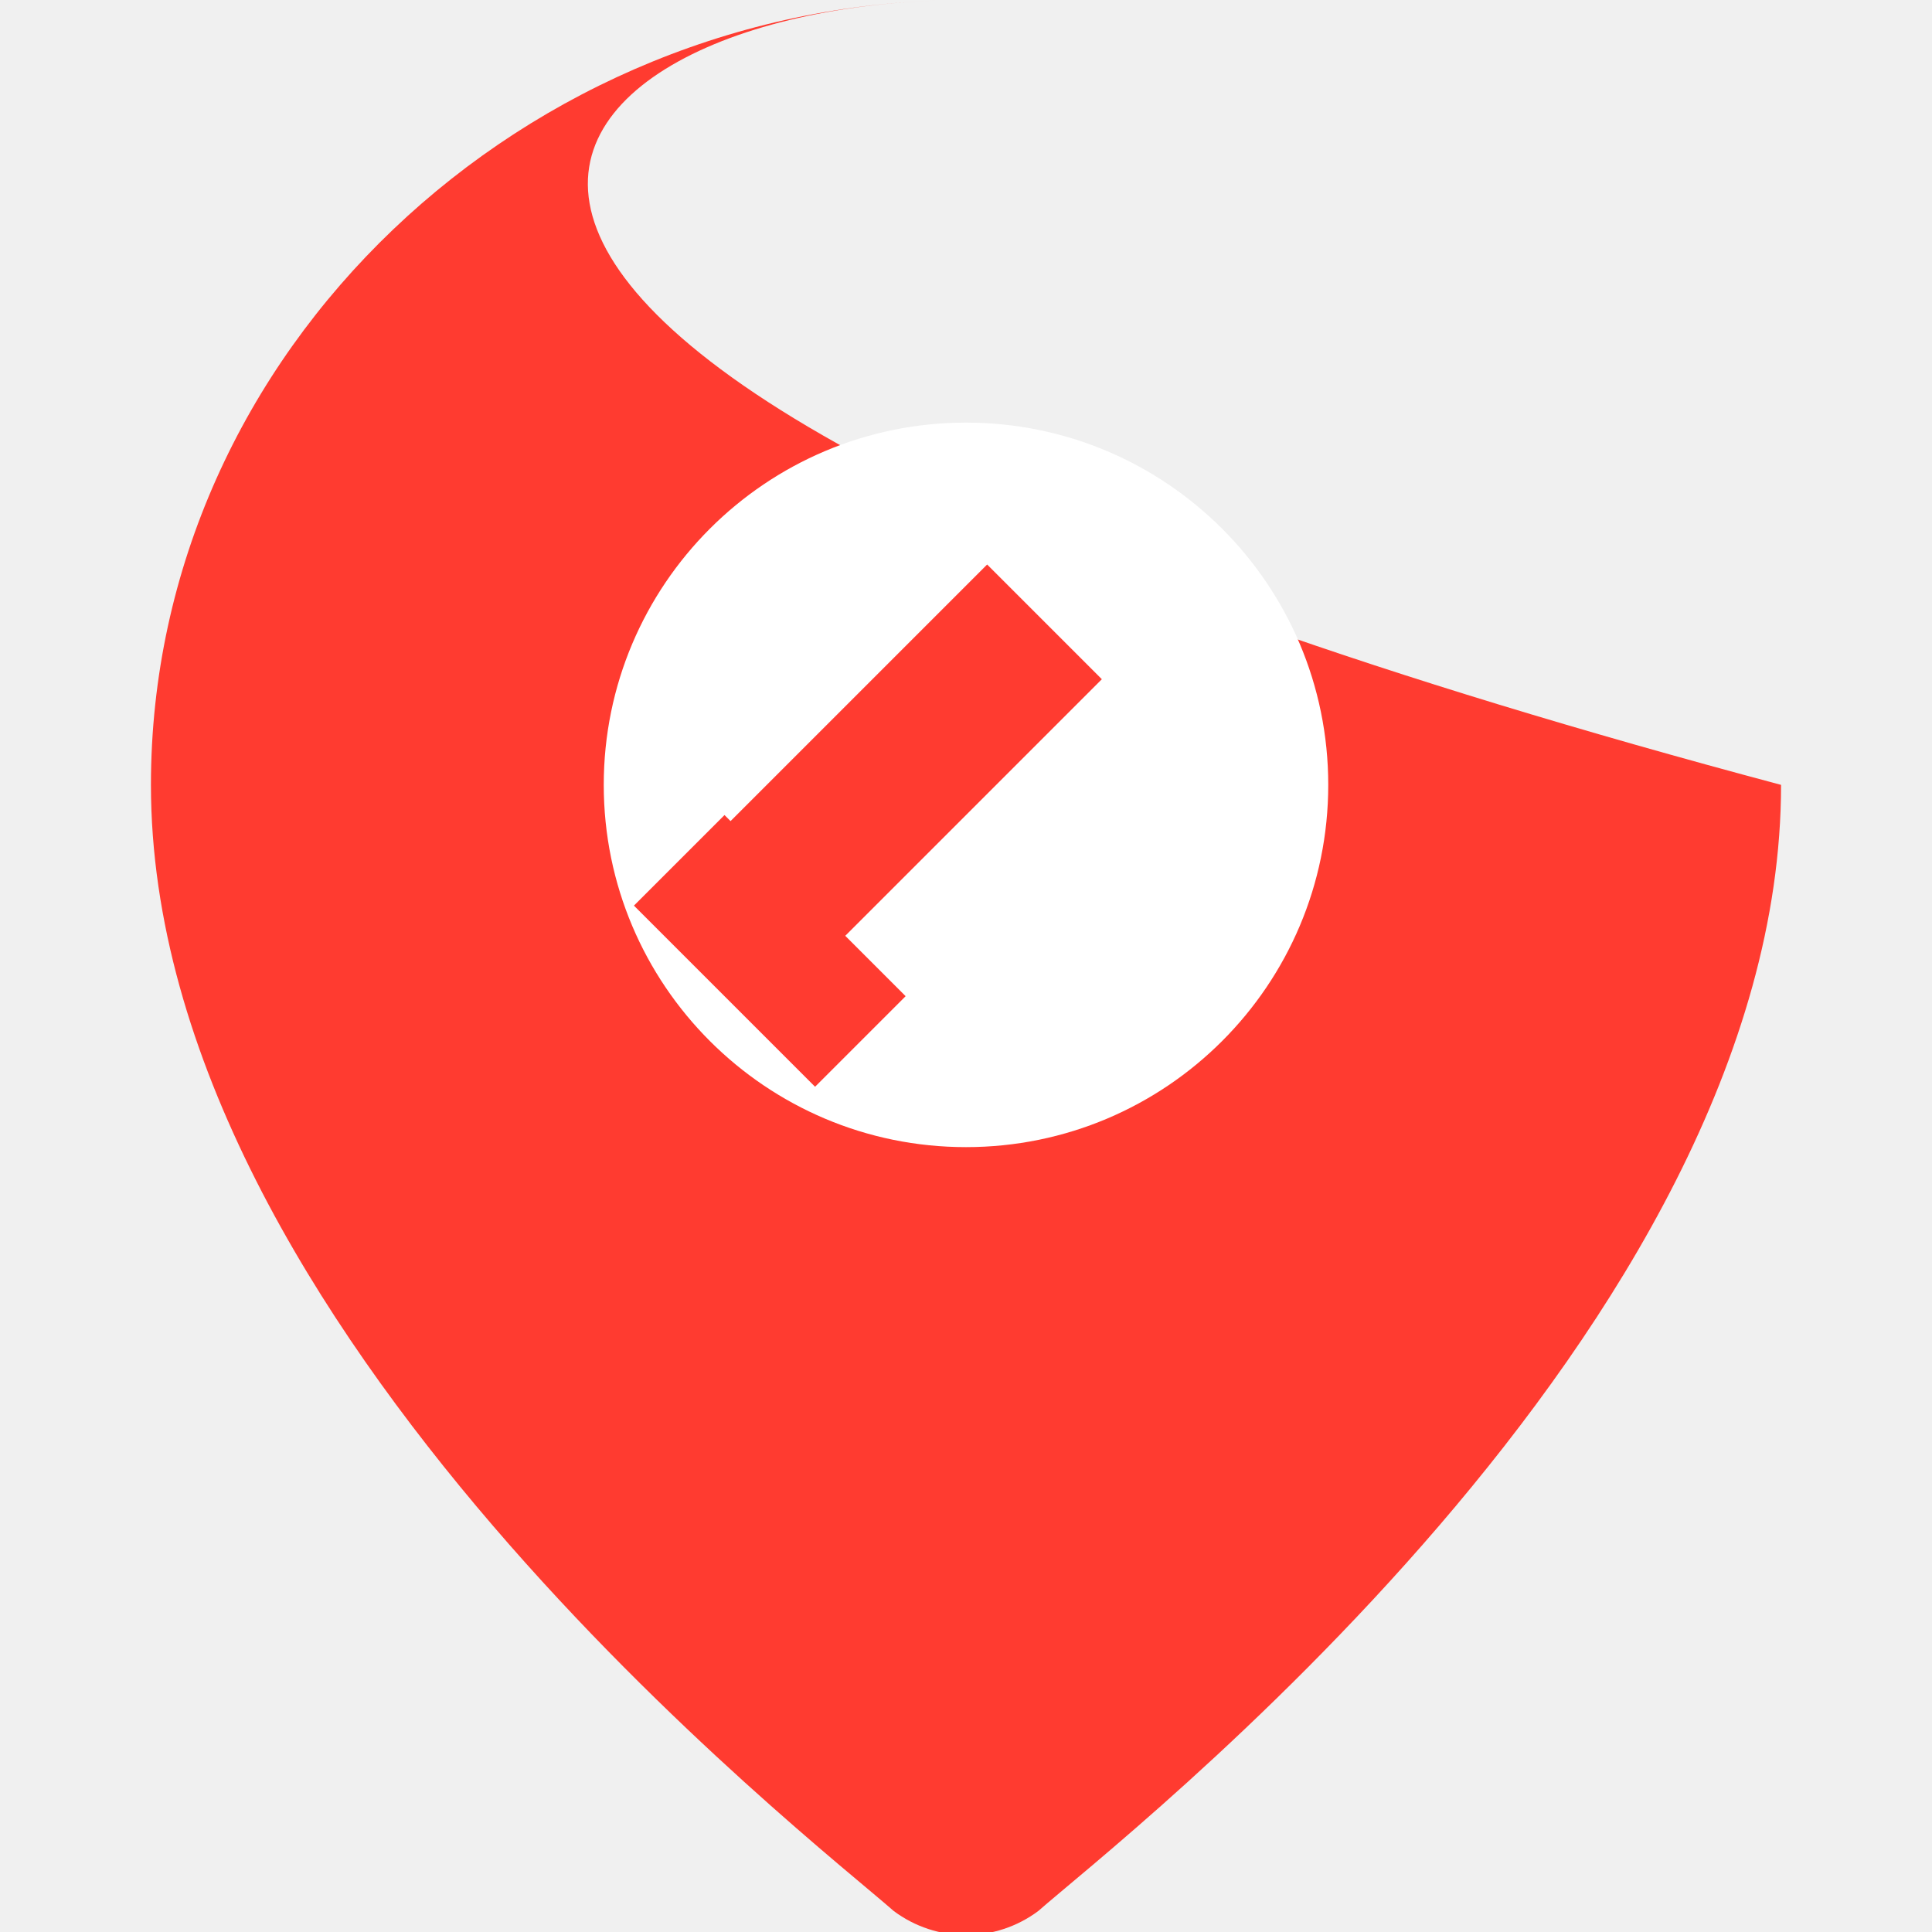
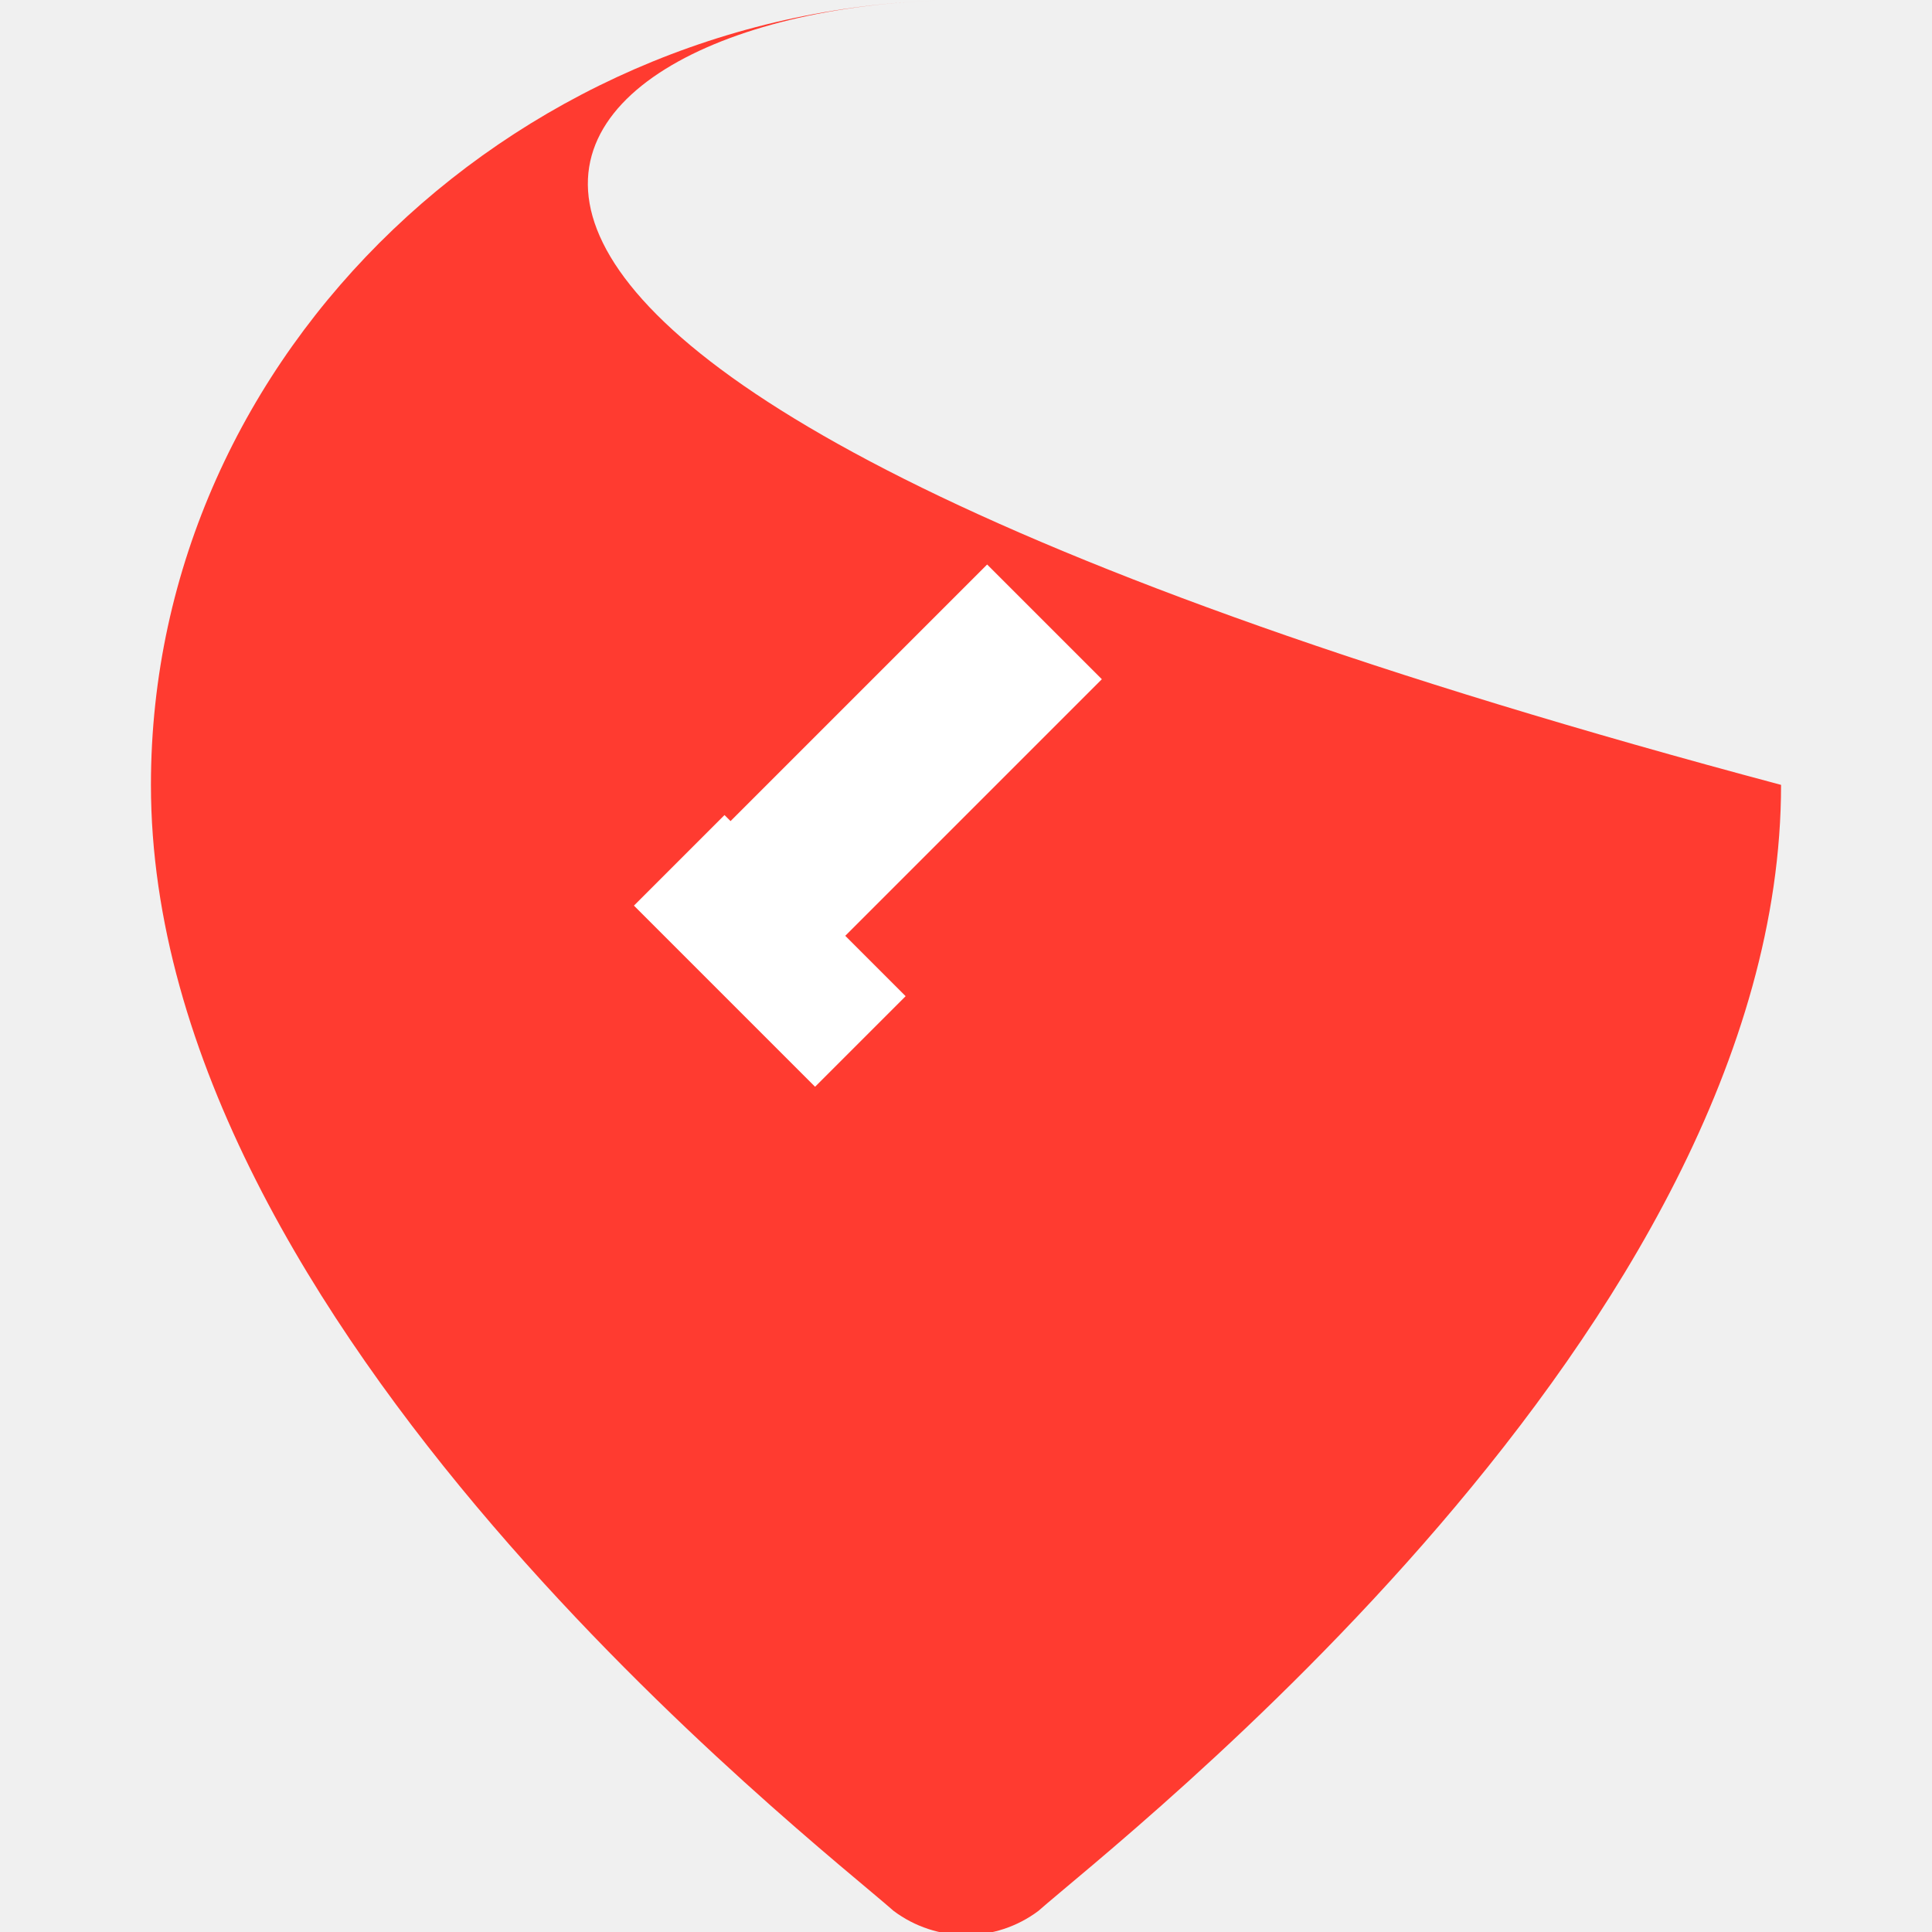
<svg xmlns="http://www.w3.org/2000/svg" viewBox="0 0 64 64" width="64" height="64">
  <path d="M32 0C17.4 0 5 11.6 5 26c0 18 22 35 24.6 37.3a4 4 0 0 0 4.8 0C37 61 59 44 59 26 5 11.6 17.4 0 32 0z" fill="#ff3b30" />
-   <circle cx="32" cy="26" r="12" fill="white" />
-   <path d="M36.5 22.5l-3.8-3.8-9 9 3.8 3.8 9-9zM24 27l-3 3 6 6 3-3-6-6z" fill="#ff3b30" />
+   <path d="M36.5 22.5l-3.8-3.8-9 9 3.8 3.8 9-9zM24 27l-3 3 6 6 3-3-6-6z" fill="white" />
</svg>
